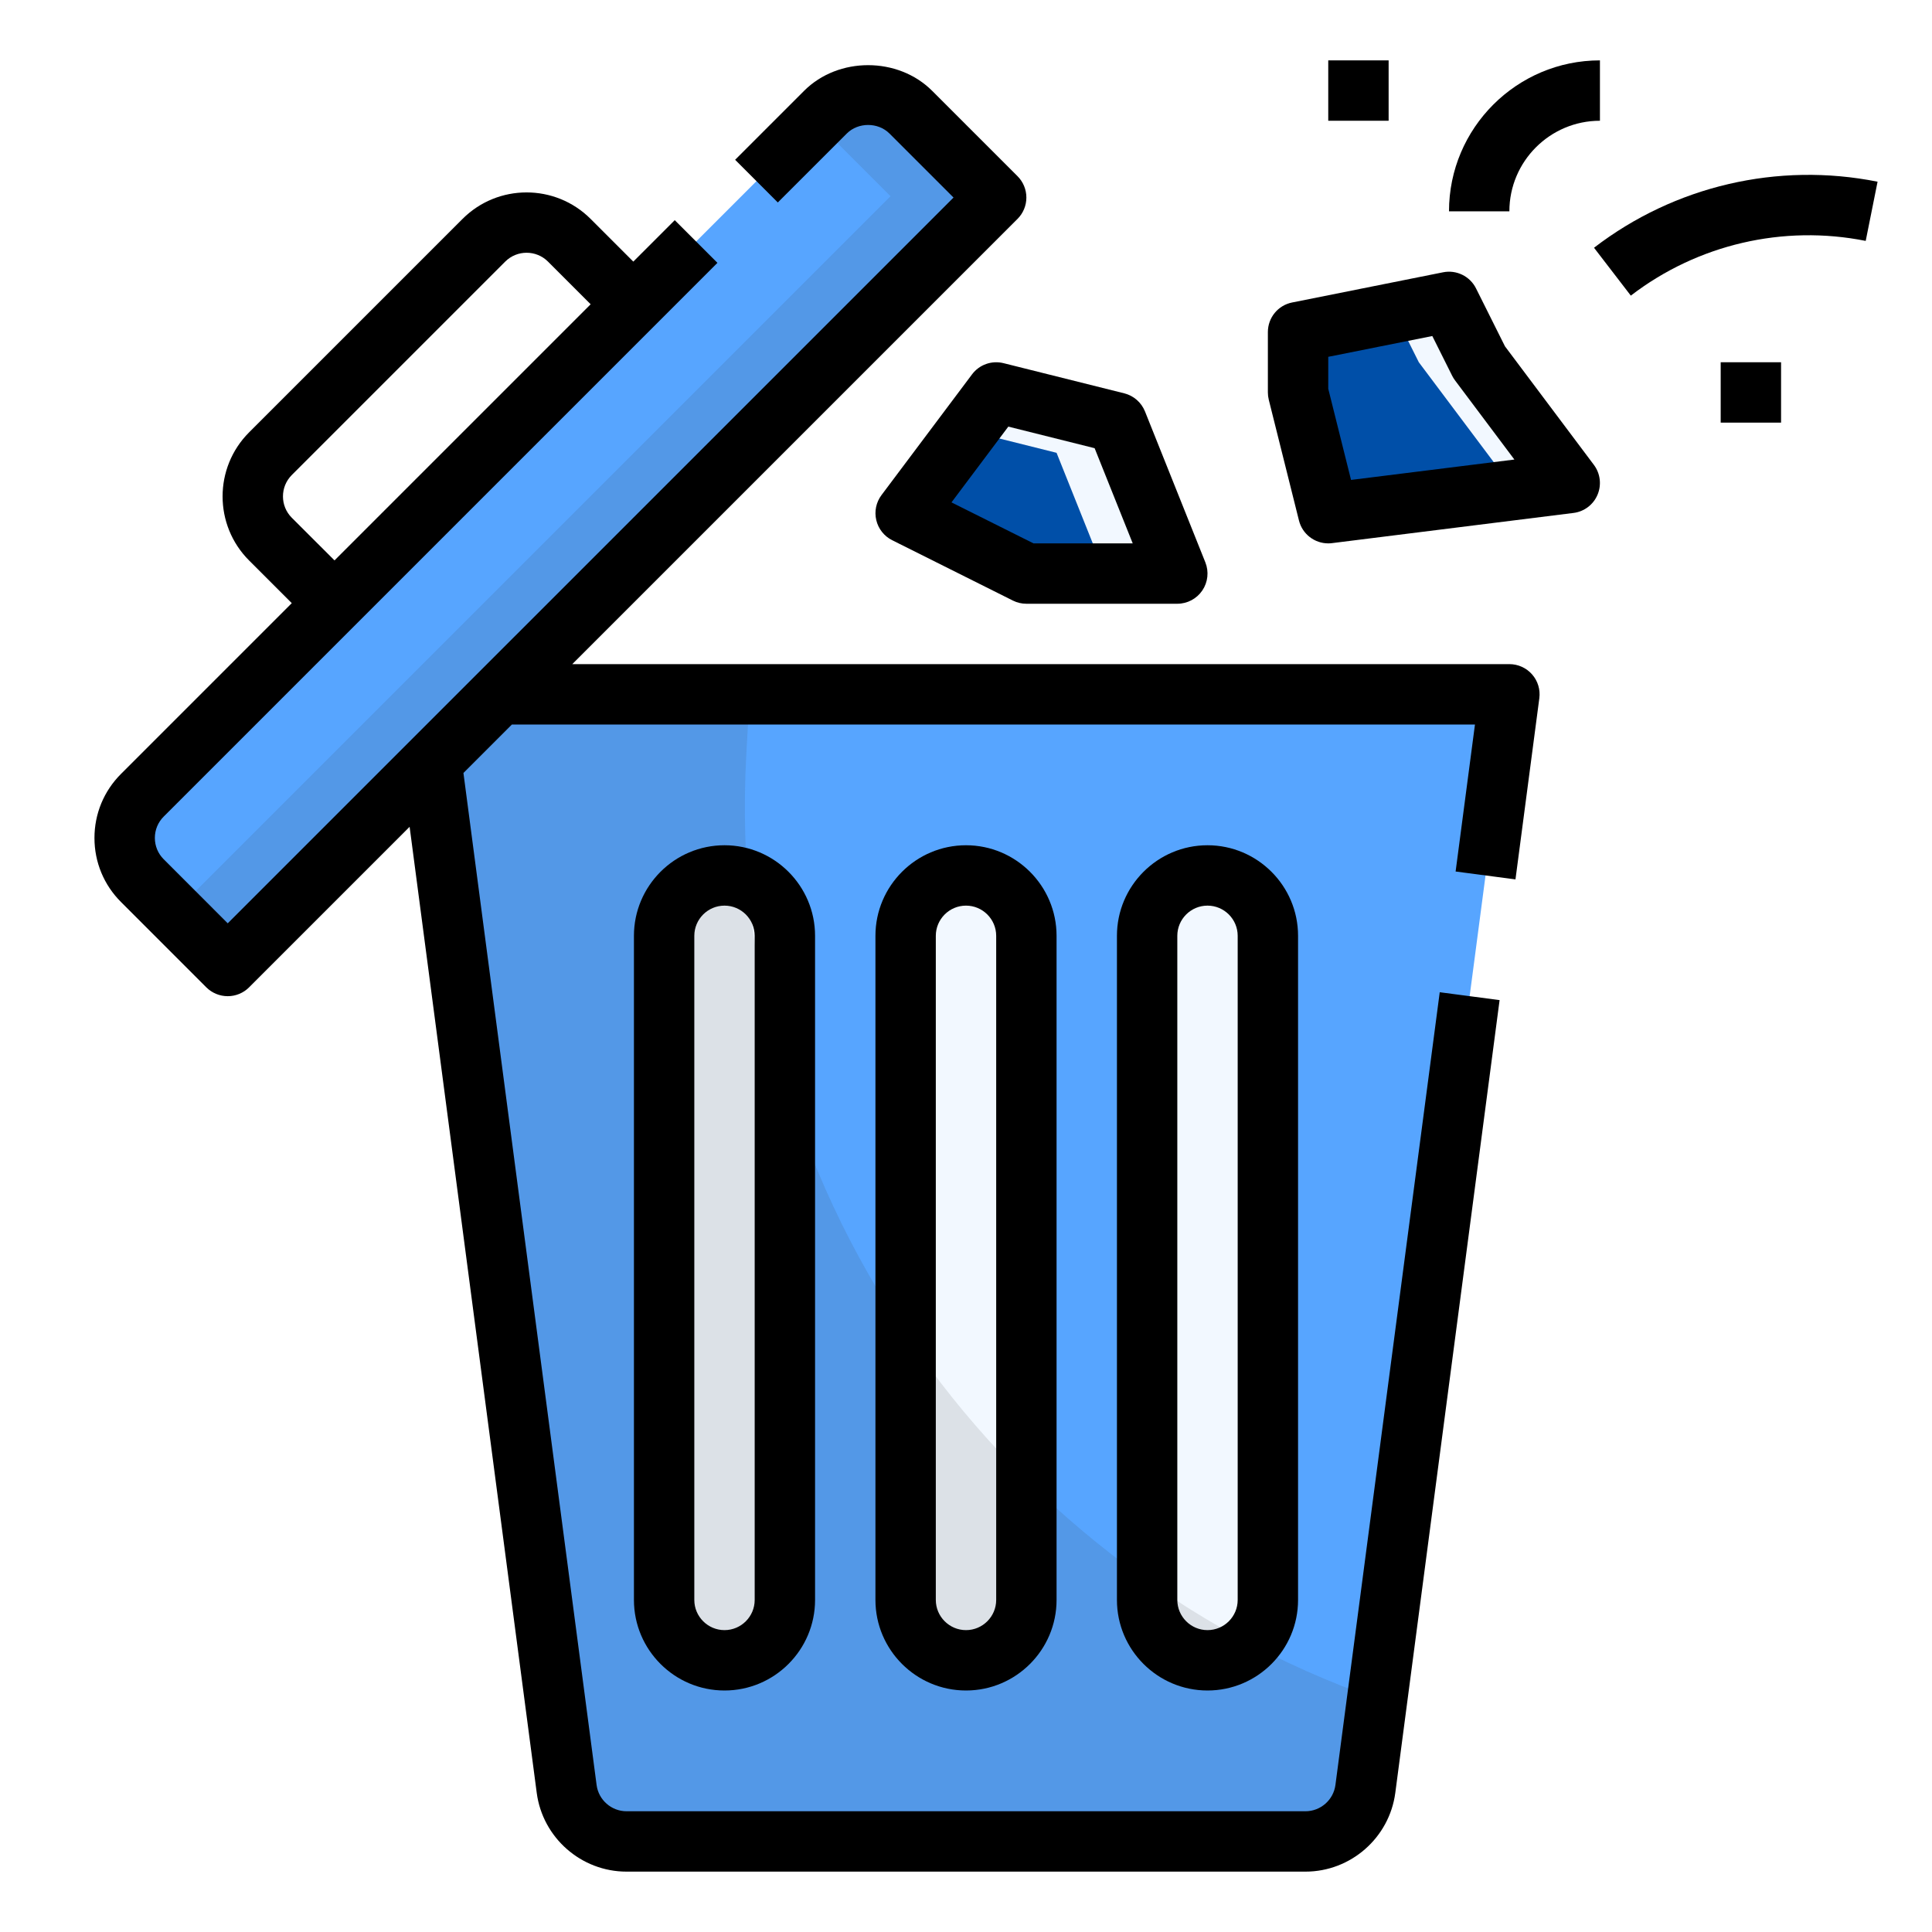
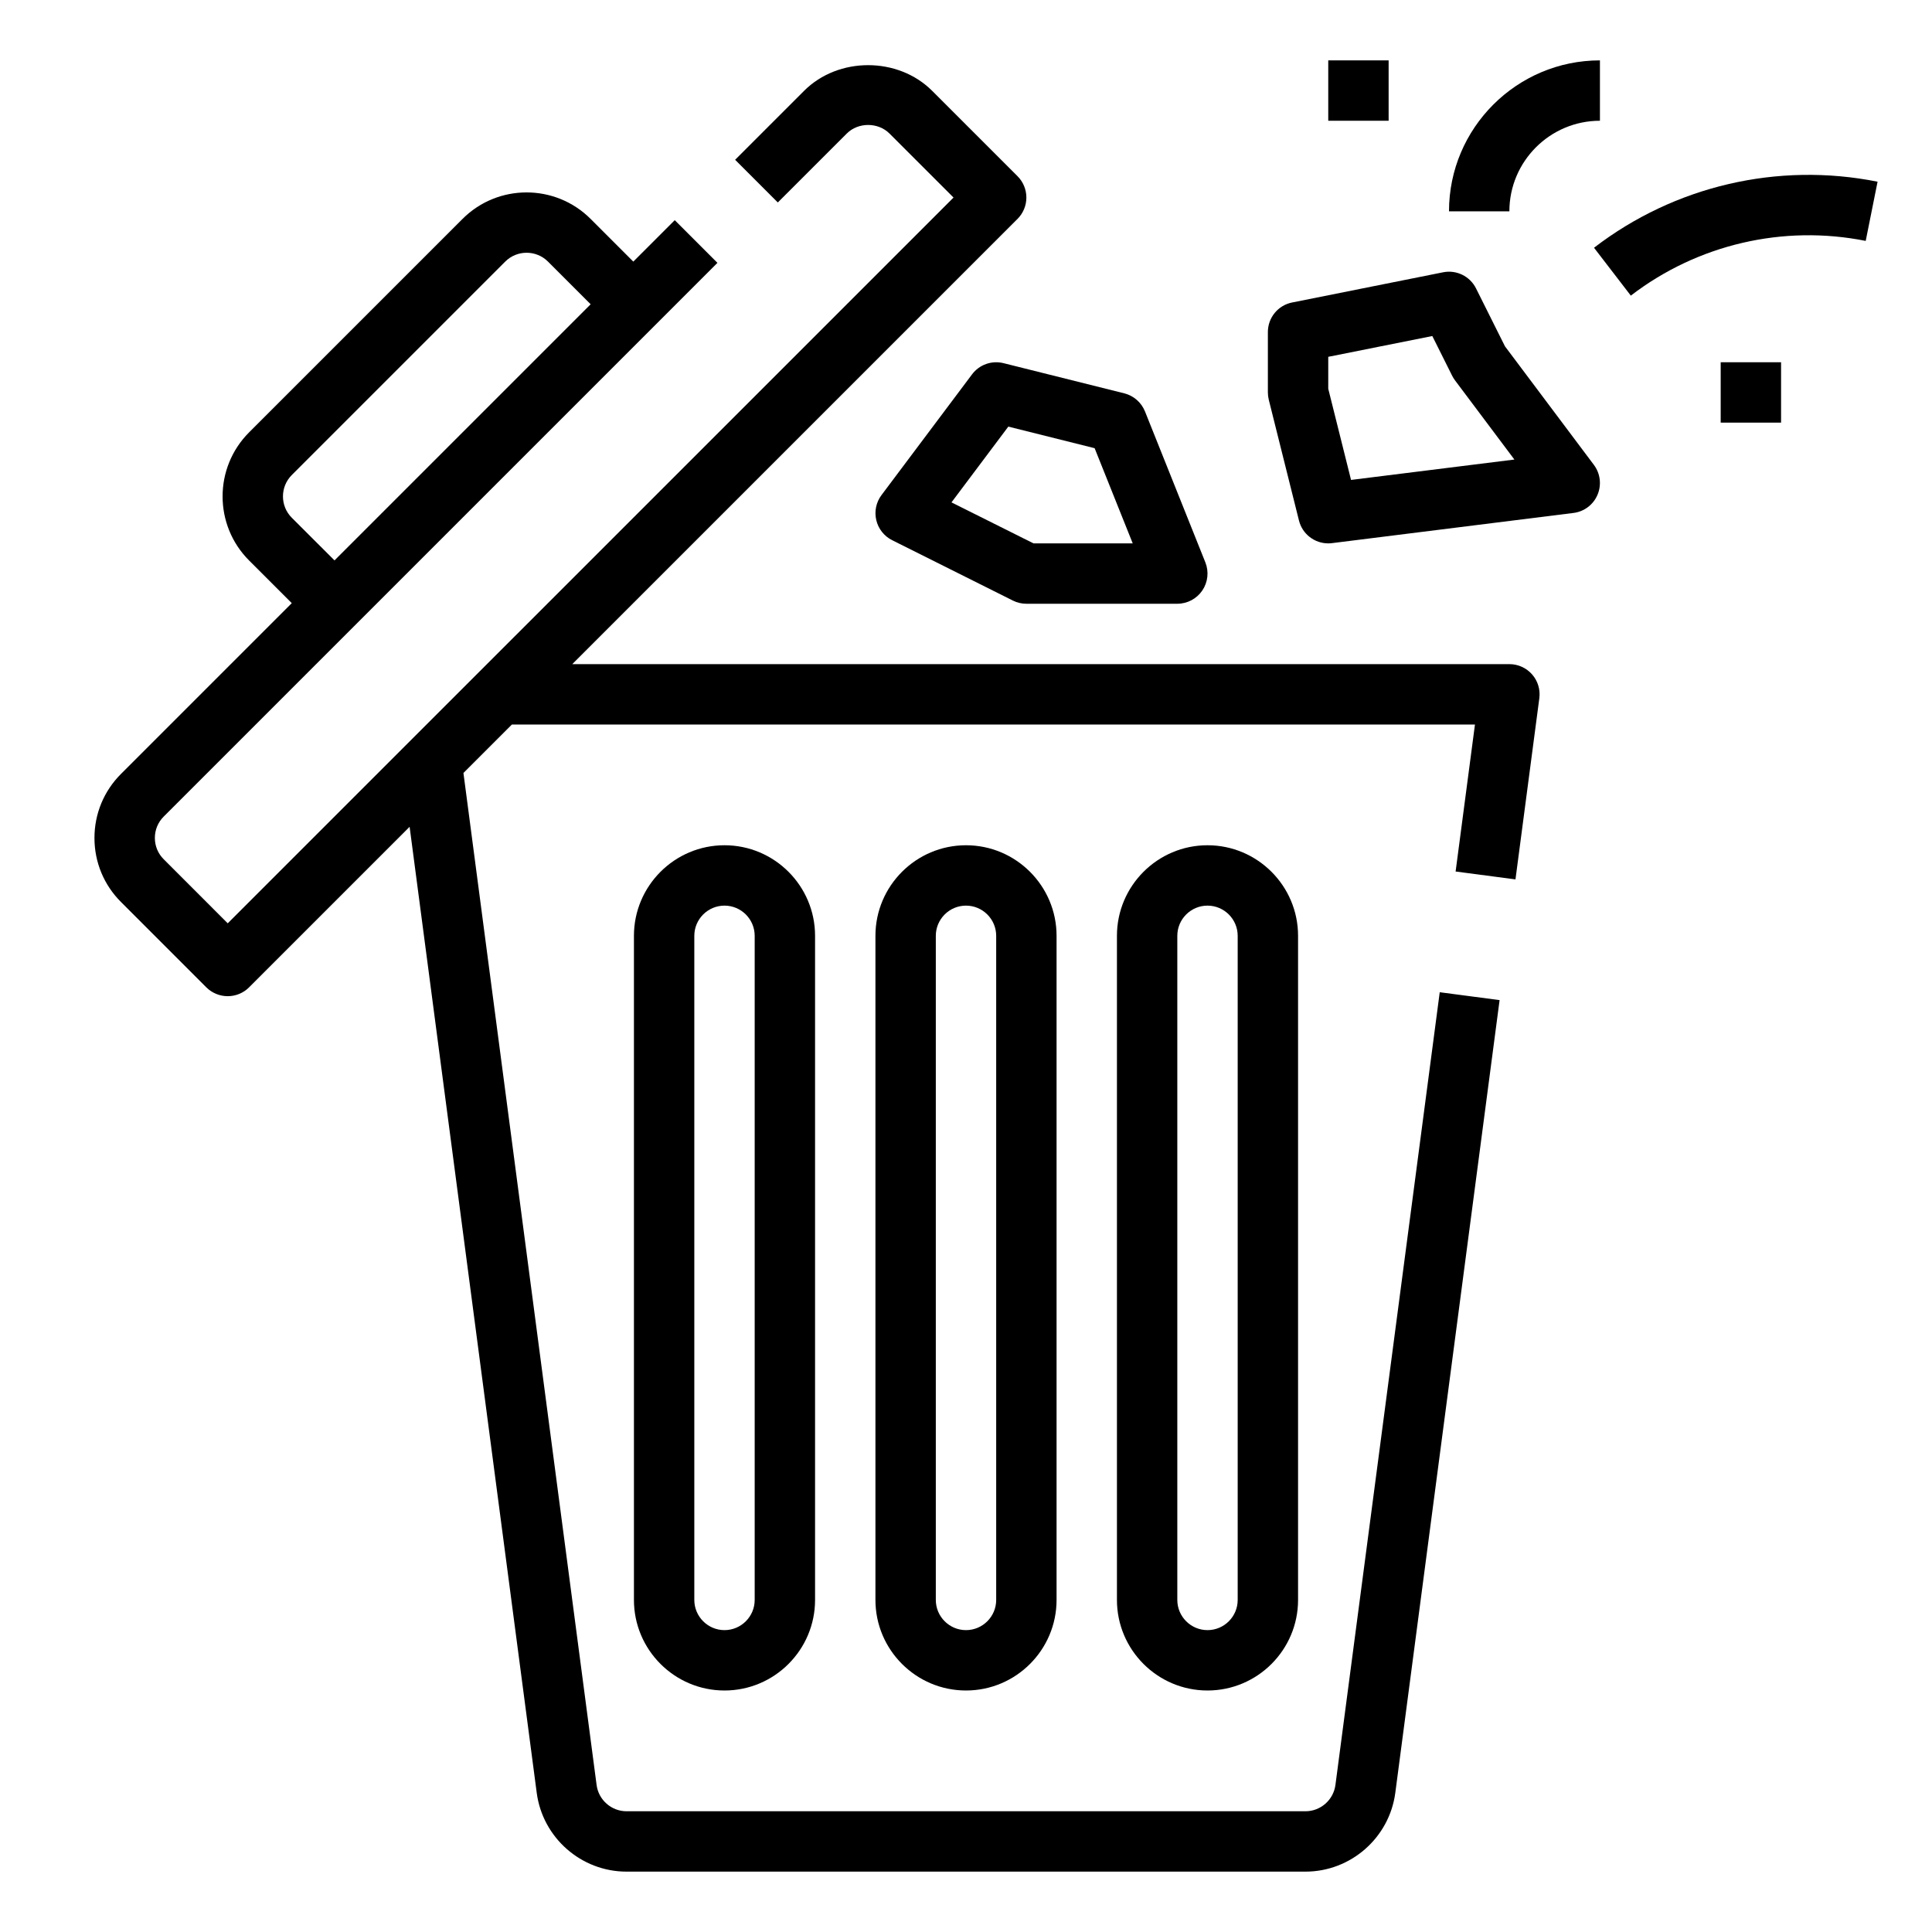
- <svg xmlns="http://www.w3.org/2000/svg" id="Layer_3" enable-background="new 0 0 64 64" height="2em" viewBox="0 0 64 64" width="2em">
-   <path d="m14.296 25.248 4.475 34.013c.131.995.979 1.739 1.983 1.739h22.492c1.004 0 1.852-.744 1.983-1.739l3.455-26.261 1.316-10h-33.456z" fill="#57a5ff" />
-   <g fill="#f2f8ff">
-     <path d="m30 31v22c0 1.105.895 2 2 2s2-.895 2-2v-22c0-1.105-.895-2-2-2s-2 .895-2 2z" />
-     <path d="m22 31v22c0 1.105.895 2 2 2s2-.895 2-2v-22c0-1.105-.895-2-2-2s-2 .895-2 2z" />
-     <path d="m38 31v22c0 1.105.895 2 2 2s2-.895 2-2v-22c0-1.105-.895-2-2-2s-2 .895-2 2z" />
-   </g>
-   <path d="m30 17 4 2h5l-2-5-4-1z" fill="#004fa8" />
-   <path d="m48 10-5 1v2l1 4 8-1-3-4z" fill="#004fa8" />
-   <path d="m30.172 3.716c-.781-.781-2.047-.781-2.828 0l-22.628 22.627c-.781.781-.781 2.047 0 2.828l2.828 2.829 25.456-25.456z" fill="#57a5ff" />
-   <path d="m45.229 59.261.391-2.973c-12.834-4.507-21.688-17.063-20.897-31.305l.11-1.983h-8.289l-2.248 2.248 4.475 34.013c.131.995.979 1.739 1.983 1.739h22.492c1.004 0 1.852-.744 1.983-1.739z" fill="#303030" opacity=".12" />
-   <path d="m29.5 6.5-23.728 23.728 1.772 1.772 25.456-25.456-2.828-2.828c-.781-.781-2.047-.781-2.828 0l-.314.314z" fill="#303030" opacity=".12" />
-   <path d="m49 12-1-2-1.818.364.818 1.636 3 4-6.061.758.061.242 8-1z" fill="#f2f8ff" />
-   <path d="m35 15 1.6 4h2.4l-2-5-4-1-.947 1.263z" fill="#f2f8ff" />
+ <svg xmlns="http://www.w3.org/2000/svg" id="Layer_1_1_" enable-background="new 0 0 64 64" height="2em" viewBox="0 0 64 64" width="2em">
  <path d="m50 22h-31.042l14.749-14.749c.188-.188.293-.442.293-.707s-.105-.52-.293-.707l-2.828-2.828c-1.134-1.134-3.11-1.134-4.243 0l-2.284 2.284 1.414 1.414 2.285-2.284c.377-.378 1.036-.378 1.414 0l2.122 2.121-24.043 24.042-2.121-2.122c-.189-.188-.293-.439-.293-.707s.104-.518.293-.707l18.343-18.343-1.414-1.414-1.373 1.373-1.414-1.414c-1.171-1.171-3.074-1.17-4.243 0l-7.071 7.071c-1.17 1.17-1.17 3.073 0 4.243l1.414 1.414-5.657 5.657c-.567.567-.879 1.32-.879 2.122s.312 1.555.879 2.121l2.828 2.829c.188.186.443.291.708.291s.52-.105.707-.293l5.318-5.318 4.211 32.003c.196 1.486 1.474 2.608 2.974 2.608h22.492c1.5 0 2.778-1.122 2.975-2.609l3.455-26.261-1.983-.261-3.455 26.26c-.066.497-.492.871-.992.871h-22.492c-.5 0-.926-.374-.991-.87l-4.411-33.524 1.606-1.606h31.902l-.641 4.87 1.983.261.79-6c.038-.286-.049-.573-.239-.79-.191-.217-.465-.341-.753-.341zm-40.334-4.849c-.39-.39-.39-1.024 0-1.415l7.071-7.071c.389-.389 1.024-.39 1.415 0l1.414 1.414-8.485 8.485z" />
  <path d="m29 31v22c0 1.654 1.346 3 3 3s3-1.346 3-3v-22c0-1.654-1.346-3-3-3s-3 1.346-3 3zm4 0v22c0 .551-.449 1-1 1s-1-.449-1-1v-22c0-.551.449-1 1-1s1 .449 1 1z" />
  <path d="m21 31v22c0 1.654 1.346 3 3 3s3-1.346 3-3v-22c0-1.654-1.346-3-3-3s-3 1.346-3 3zm4 0v22c0 .551-.449 1-1 1s-1-.449-1-1v-22c0-.551.449-1 1-1s1 .449 1 1z" />
  <path d="m37 31v22c0 1.654 1.346 3 3 3s3-1.346 3-3v-22c0-1.654-1.346-3-3-3s-3 1.346-3 3zm4 0v22c0 .551-.449 1-1 1s-1-.449-1-1v-22c0-.551.449-1 1-1s1 .449 1 1z" />
  <path d="m37.243 13.03-4-1c-.391-.097-.802.049-1.042.37l-3 4c-.178.237-.242.541-.173.83.068.289.261.532.526.665l4 2c.137.069.291.105.446.105h5c.332 0 .642-.165.828-.439s.224-.624.101-.932l-2-5c-.12-.298-.375-.521-.686-.599zm-3.007 4.97-2.717-1.358 1.883-2.51 2.859.715 1.262 3.153z" />
  <path d="m49.854 11.472-.959-1.919c-.202-.404-.651-.622-1.091-.533l-5 1c-.468.093-.804.503-.804.98v2c0 .082.01.163.03.243l1 4c.112.449.516.757.969.757.042 0 .083-.002.125-.008l8-1c.354-.044.657-.273.796-.602s.093-.706-.121-.991zm-5.099 4.426-.755-3.021v-1.057l3.447-.689.658 1.317c.027.054.059.105.095.153l1.966 2.622z" />
  <path d="m44 2h2v2h-2z" />
  <path d="m52.804 8.207 1.219 1.586c2.211-1.698 5.048-2.358 7.781-1.813l.393-1.961c-3.304-.66-6.726.138-9.393 2.188z" />
  <path d="m57 12h2v2h-2z" />
  <path d="m48 7h2c0-1.654 1.346-3 3-3v-2c-2.757 0-5 2.243-5 5z" />
</svg>
